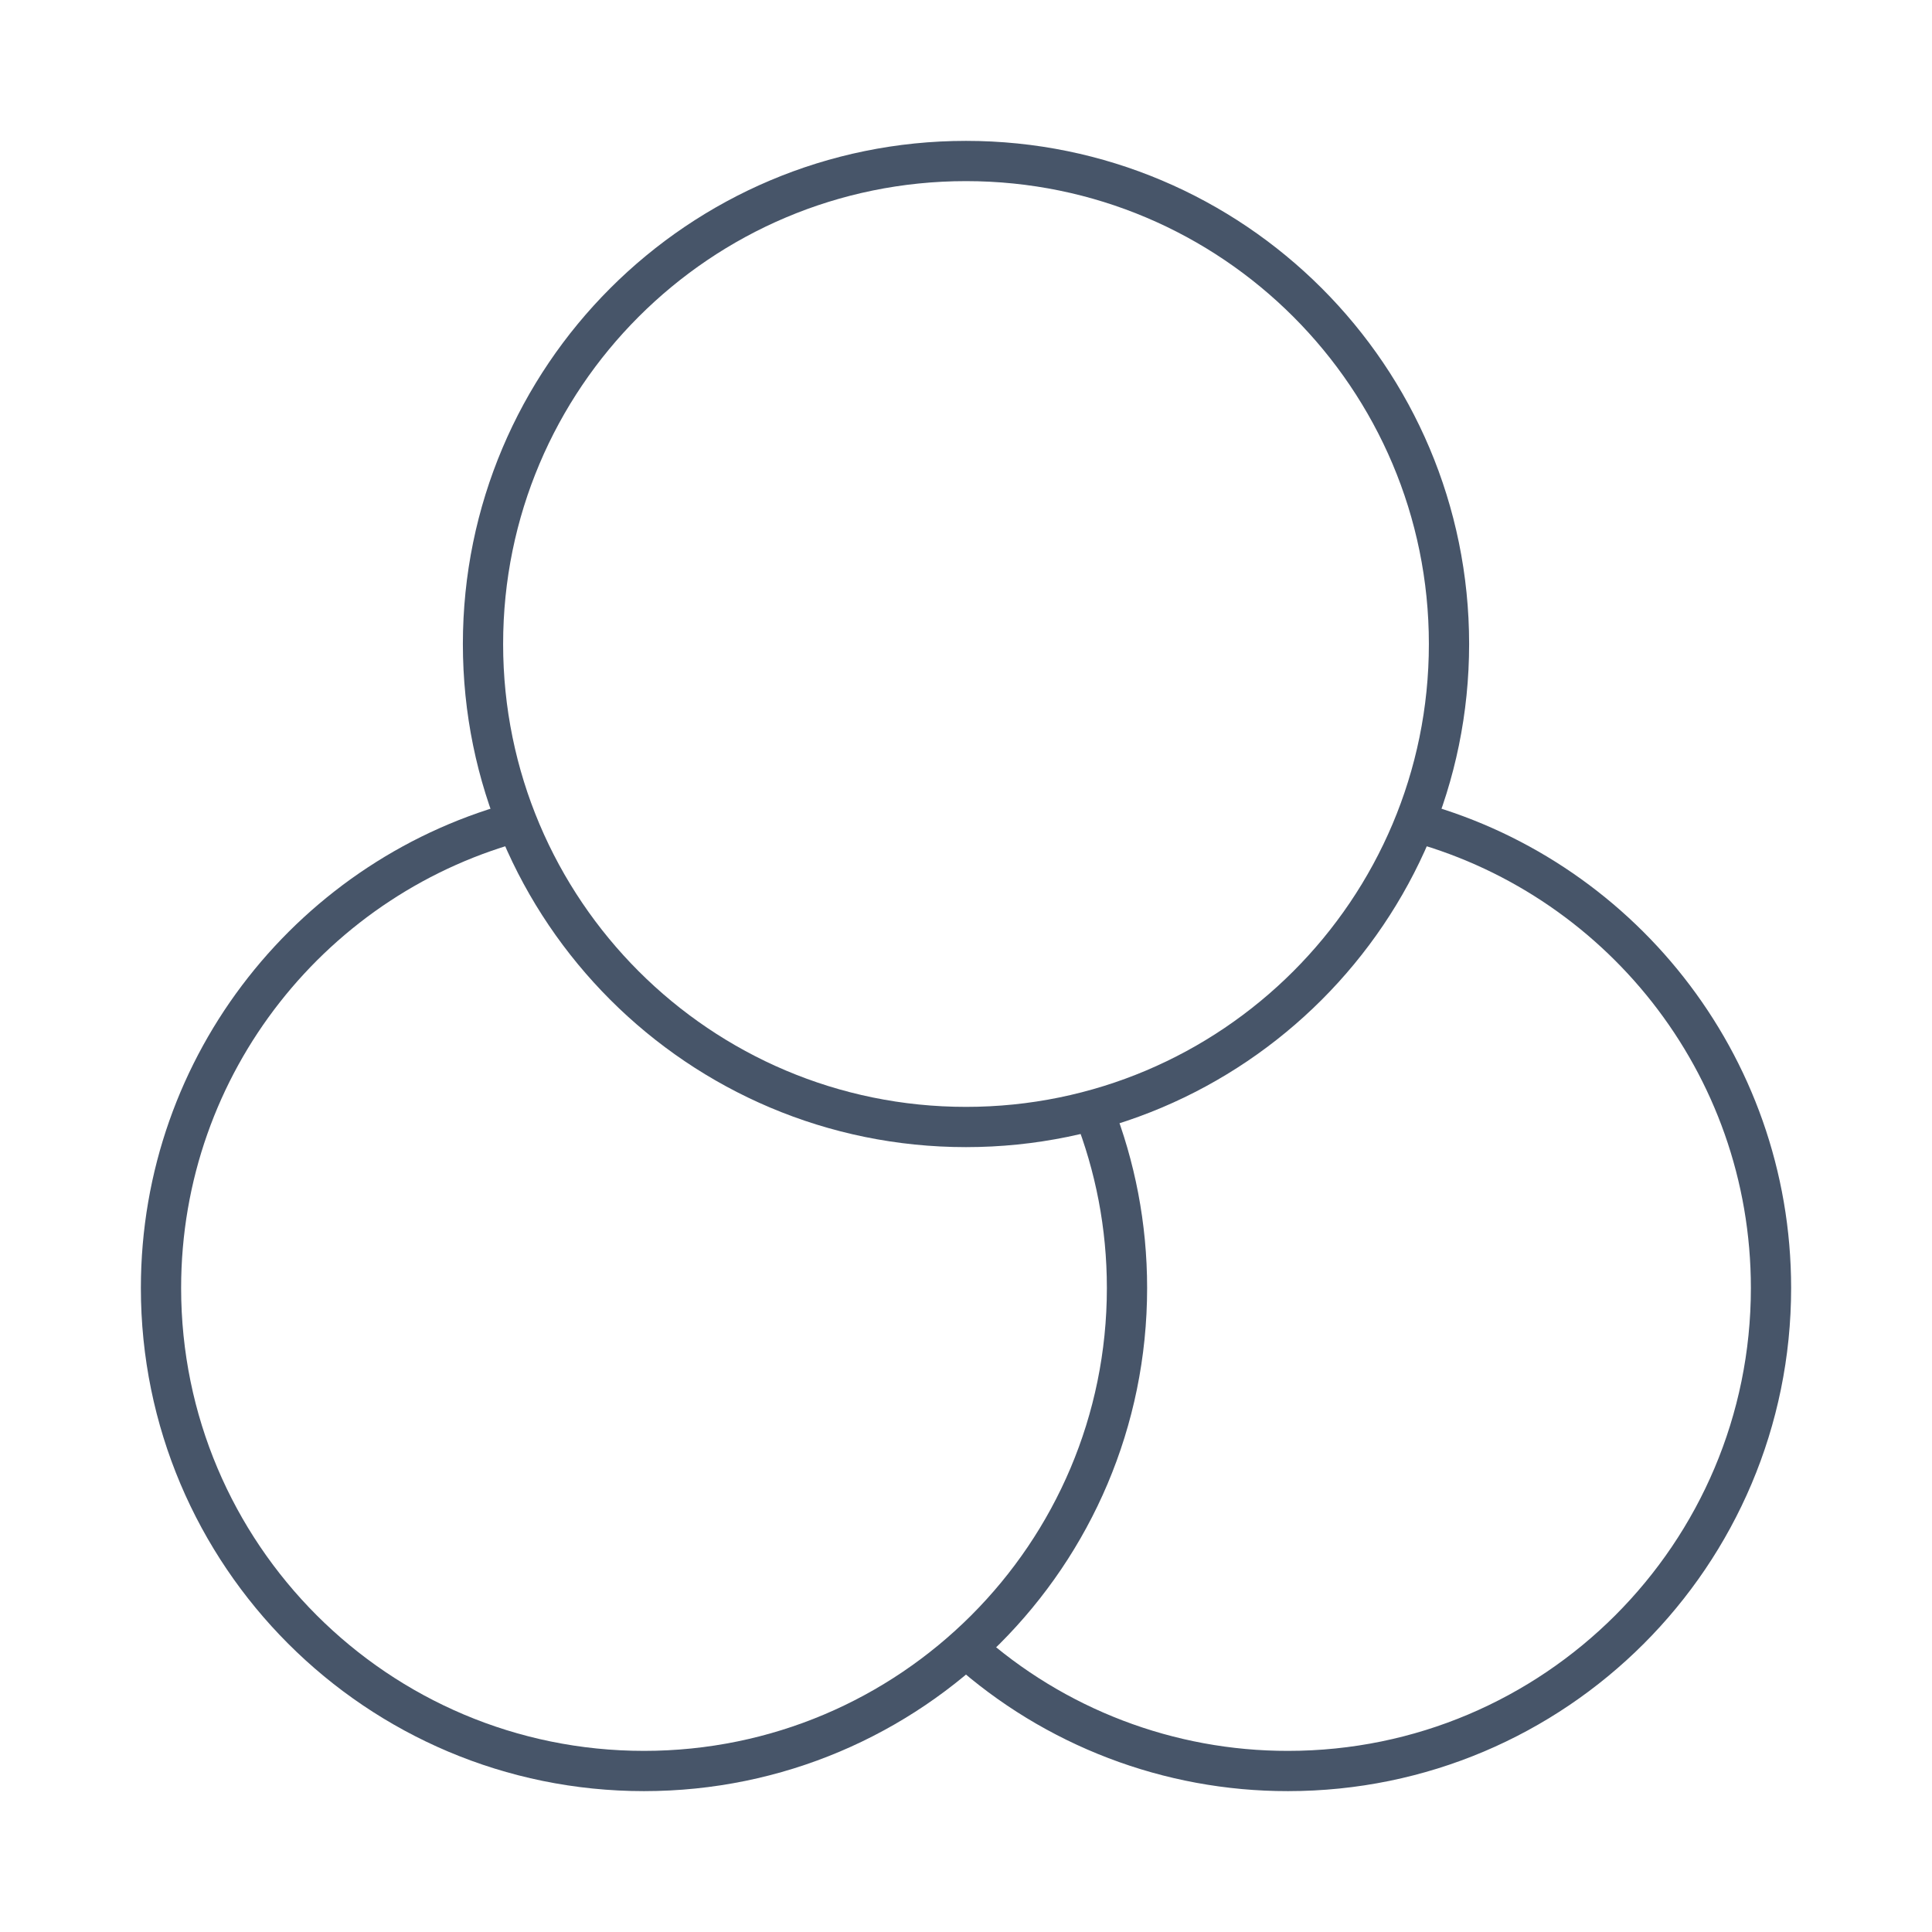
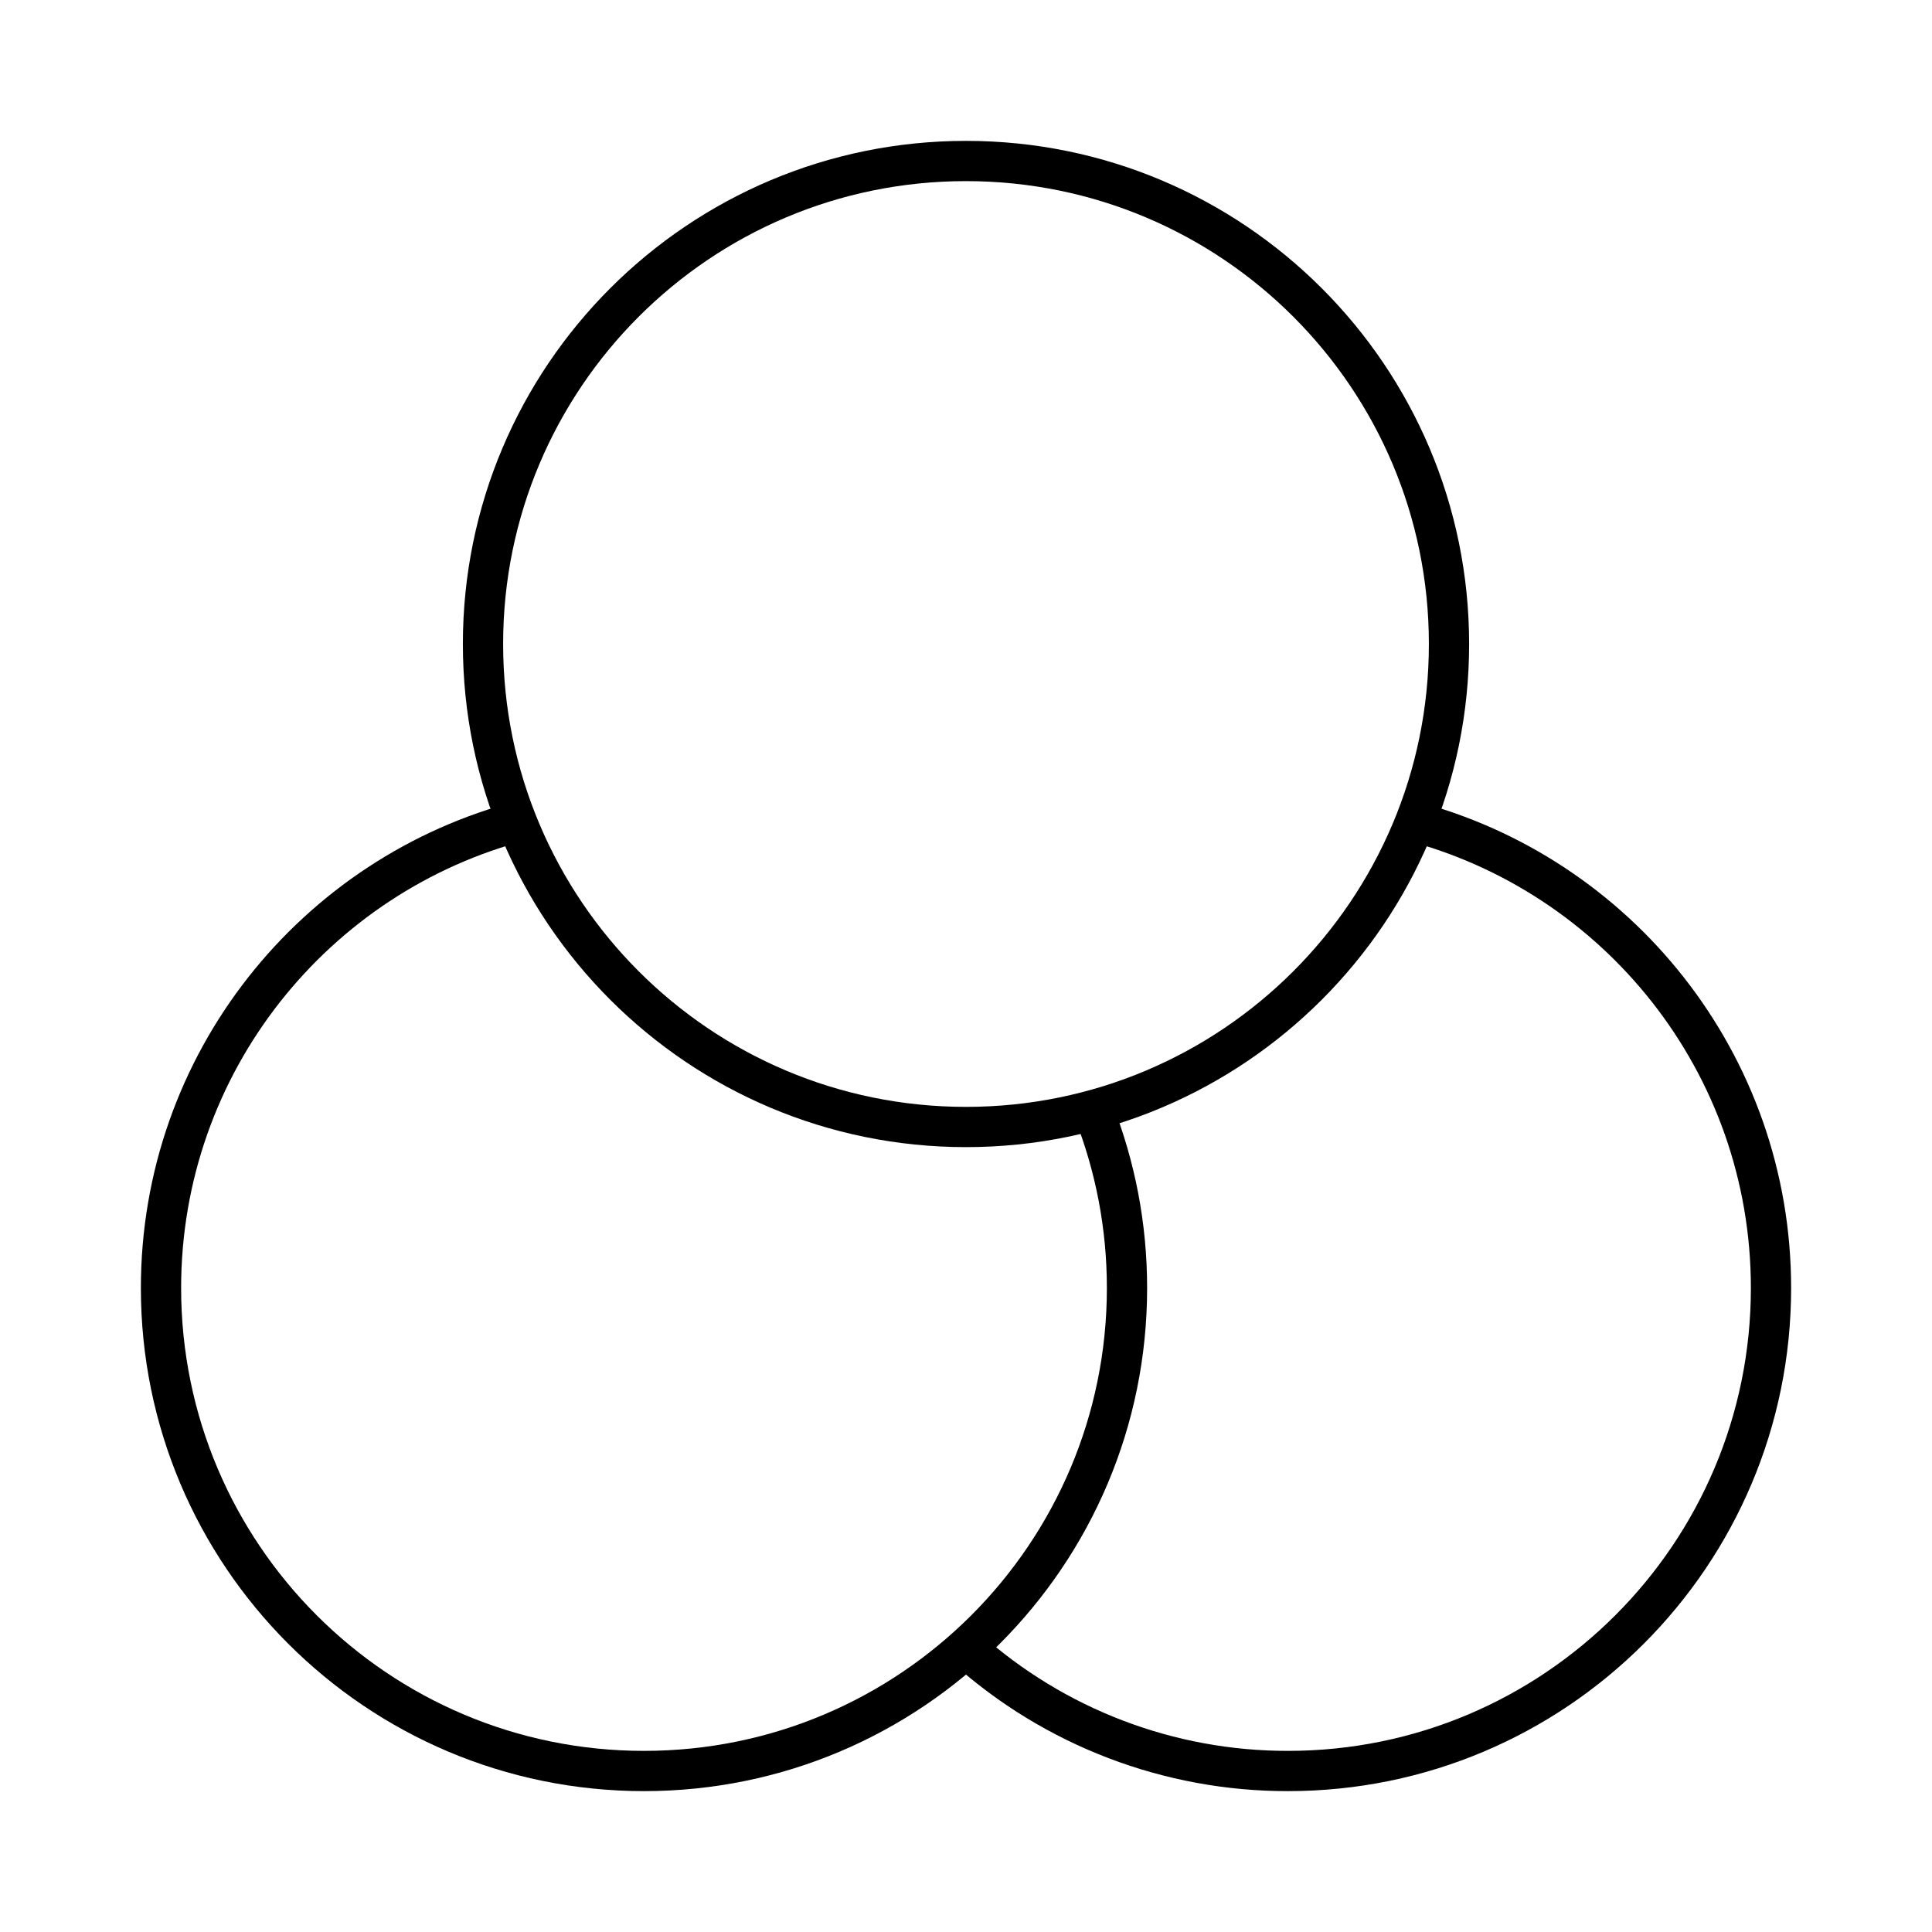
<svg xmlns="http://www.w3.org/2000/svg" width="1em" height="1em" viewBox="0 0 48 48">
-   <g fill="none" stroke="#475569" strokeLinejoin="round" strokeWidth="4">
+   <g fill="none" stroke="#000" strokeLinejoin="round" strokeWidth="4">
    <path d="M24 40.944A11.955 11.955 0 0 0 32 44c6.627 0 12-5.373 12-12c0-5.591-3.824-10.29-9-11.622" />
    <path d="M13 20.378C7.824 21.71 4 26.408 4 32c0 6.627 5.373 12 12 12s12-5.373 12-12c0-1.55-.294-3.03-.828-4.39" />
    <path d="M24 28c6.627 0 12-5.373 12-12S30.627 4 24 4S12 9.373 12 16s5.373 12 12 12Z" />
  </g>
</svg>
